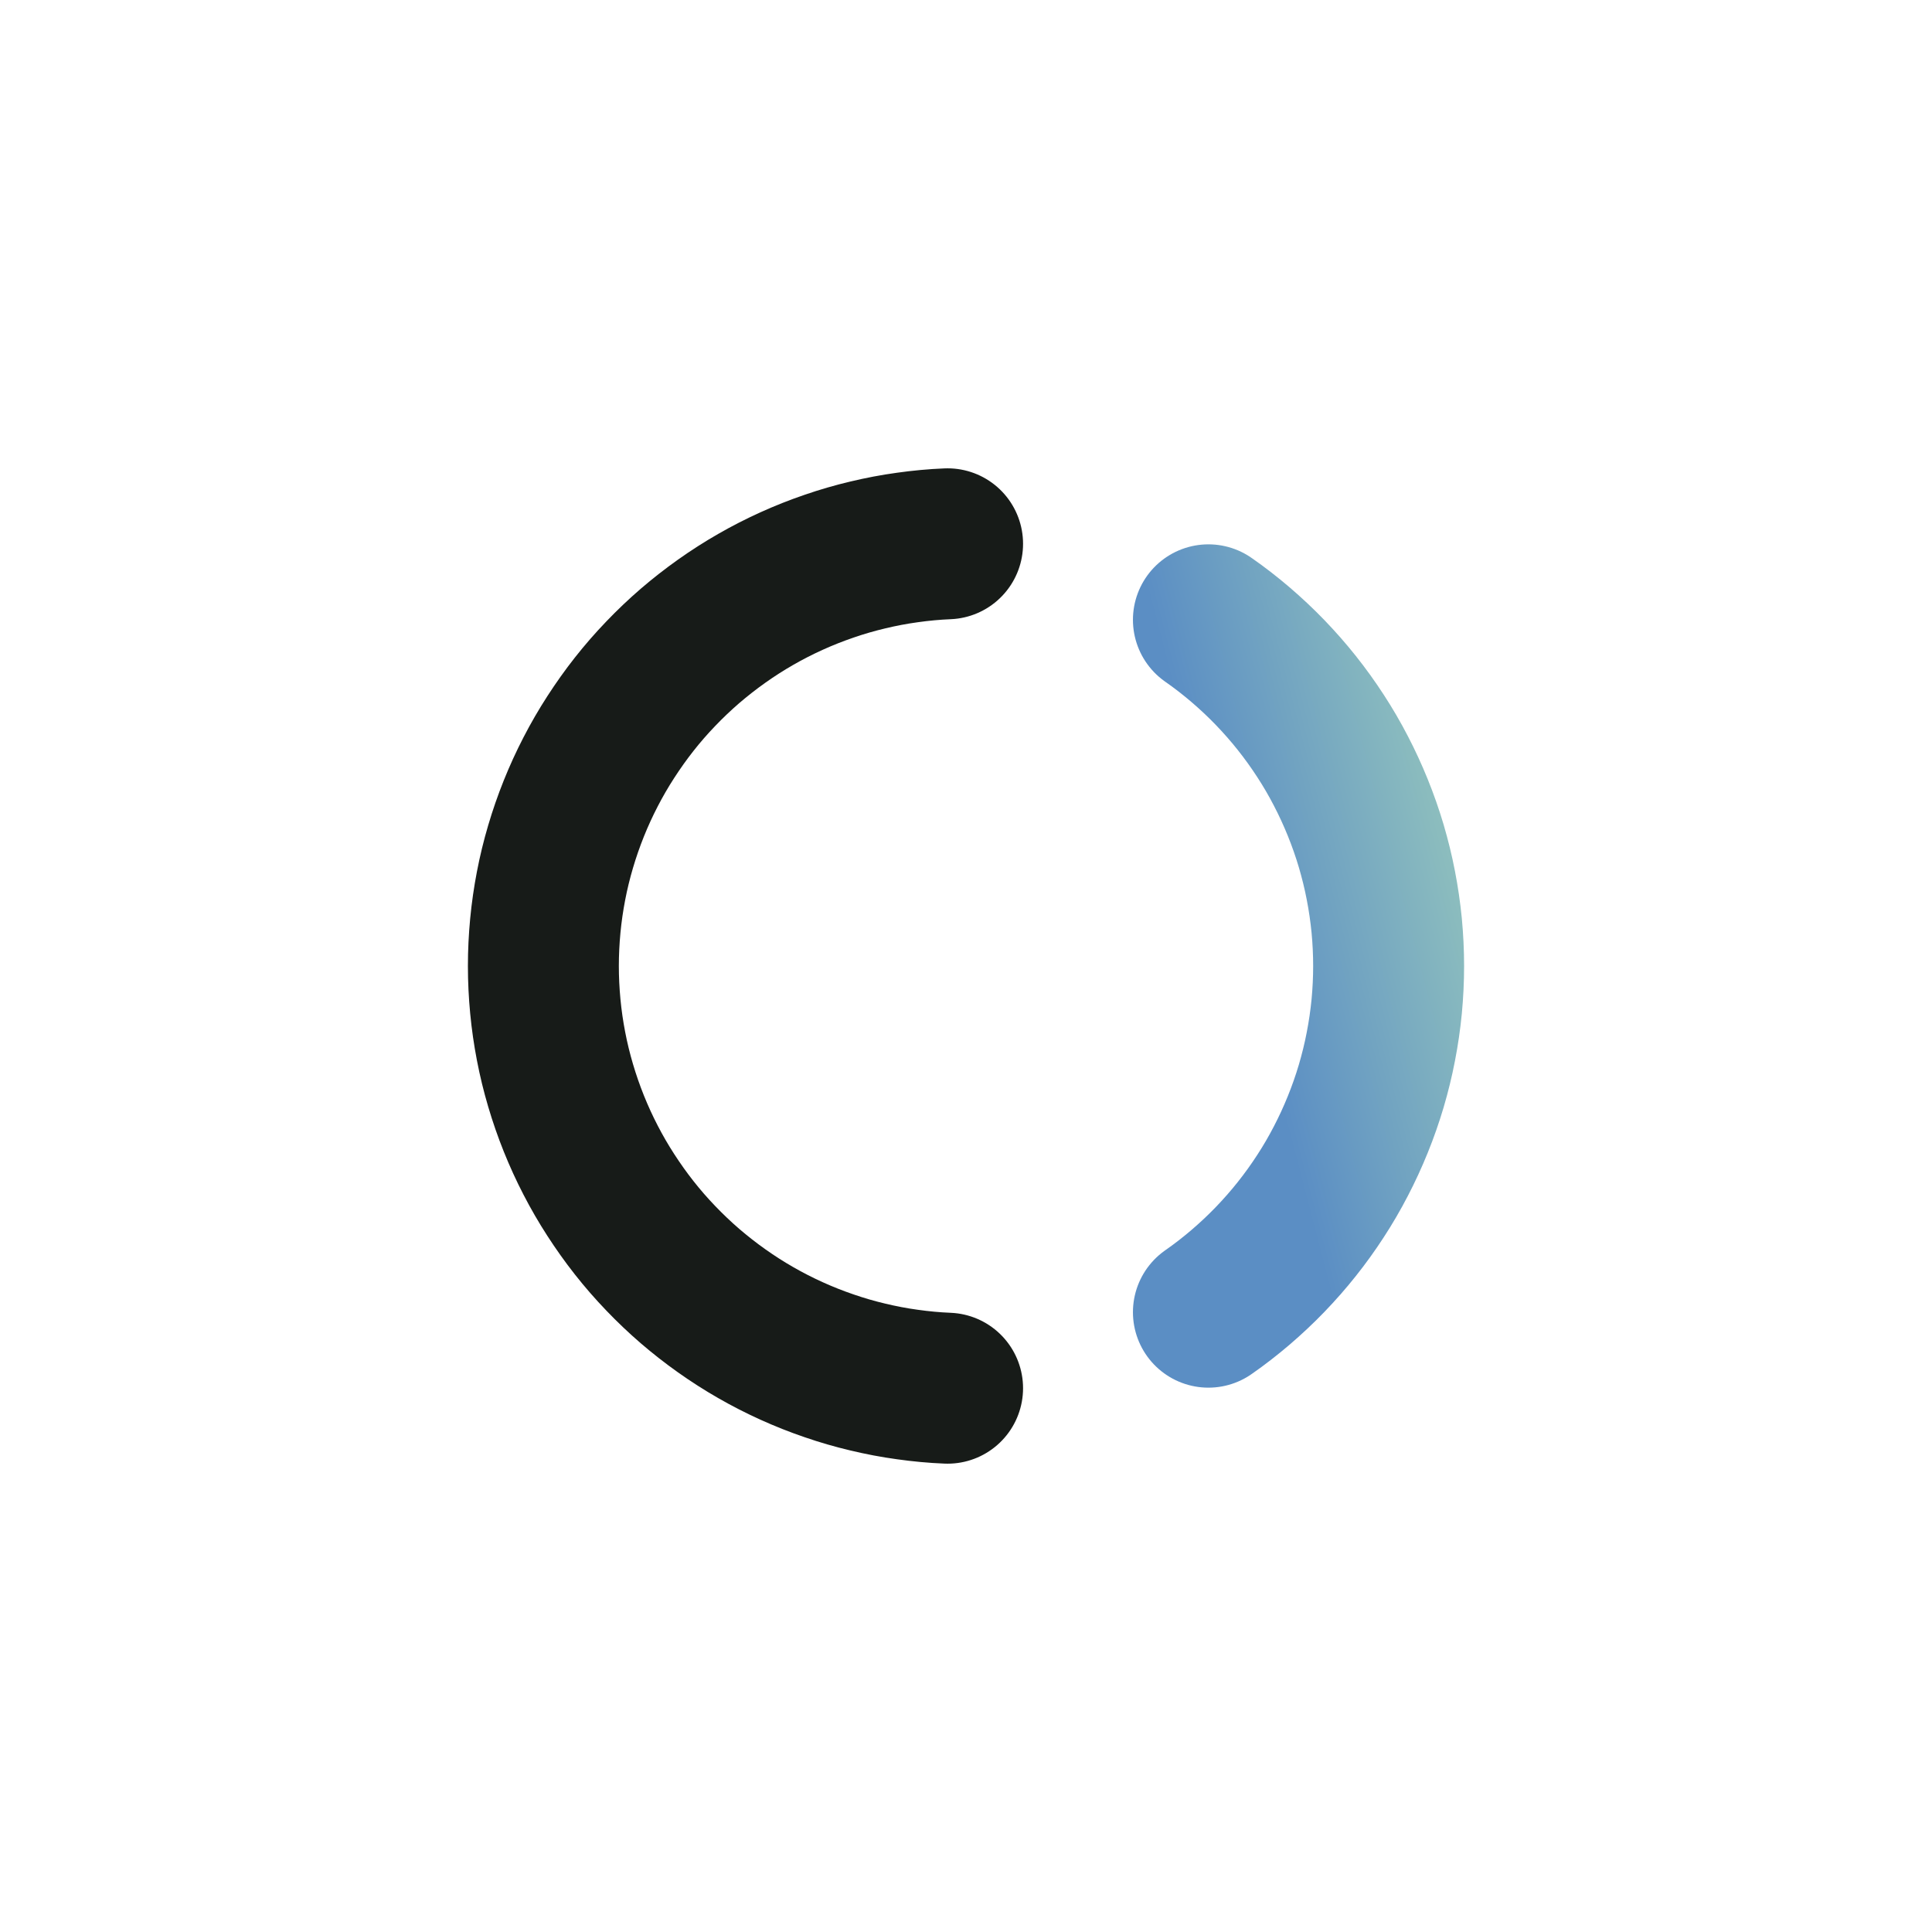
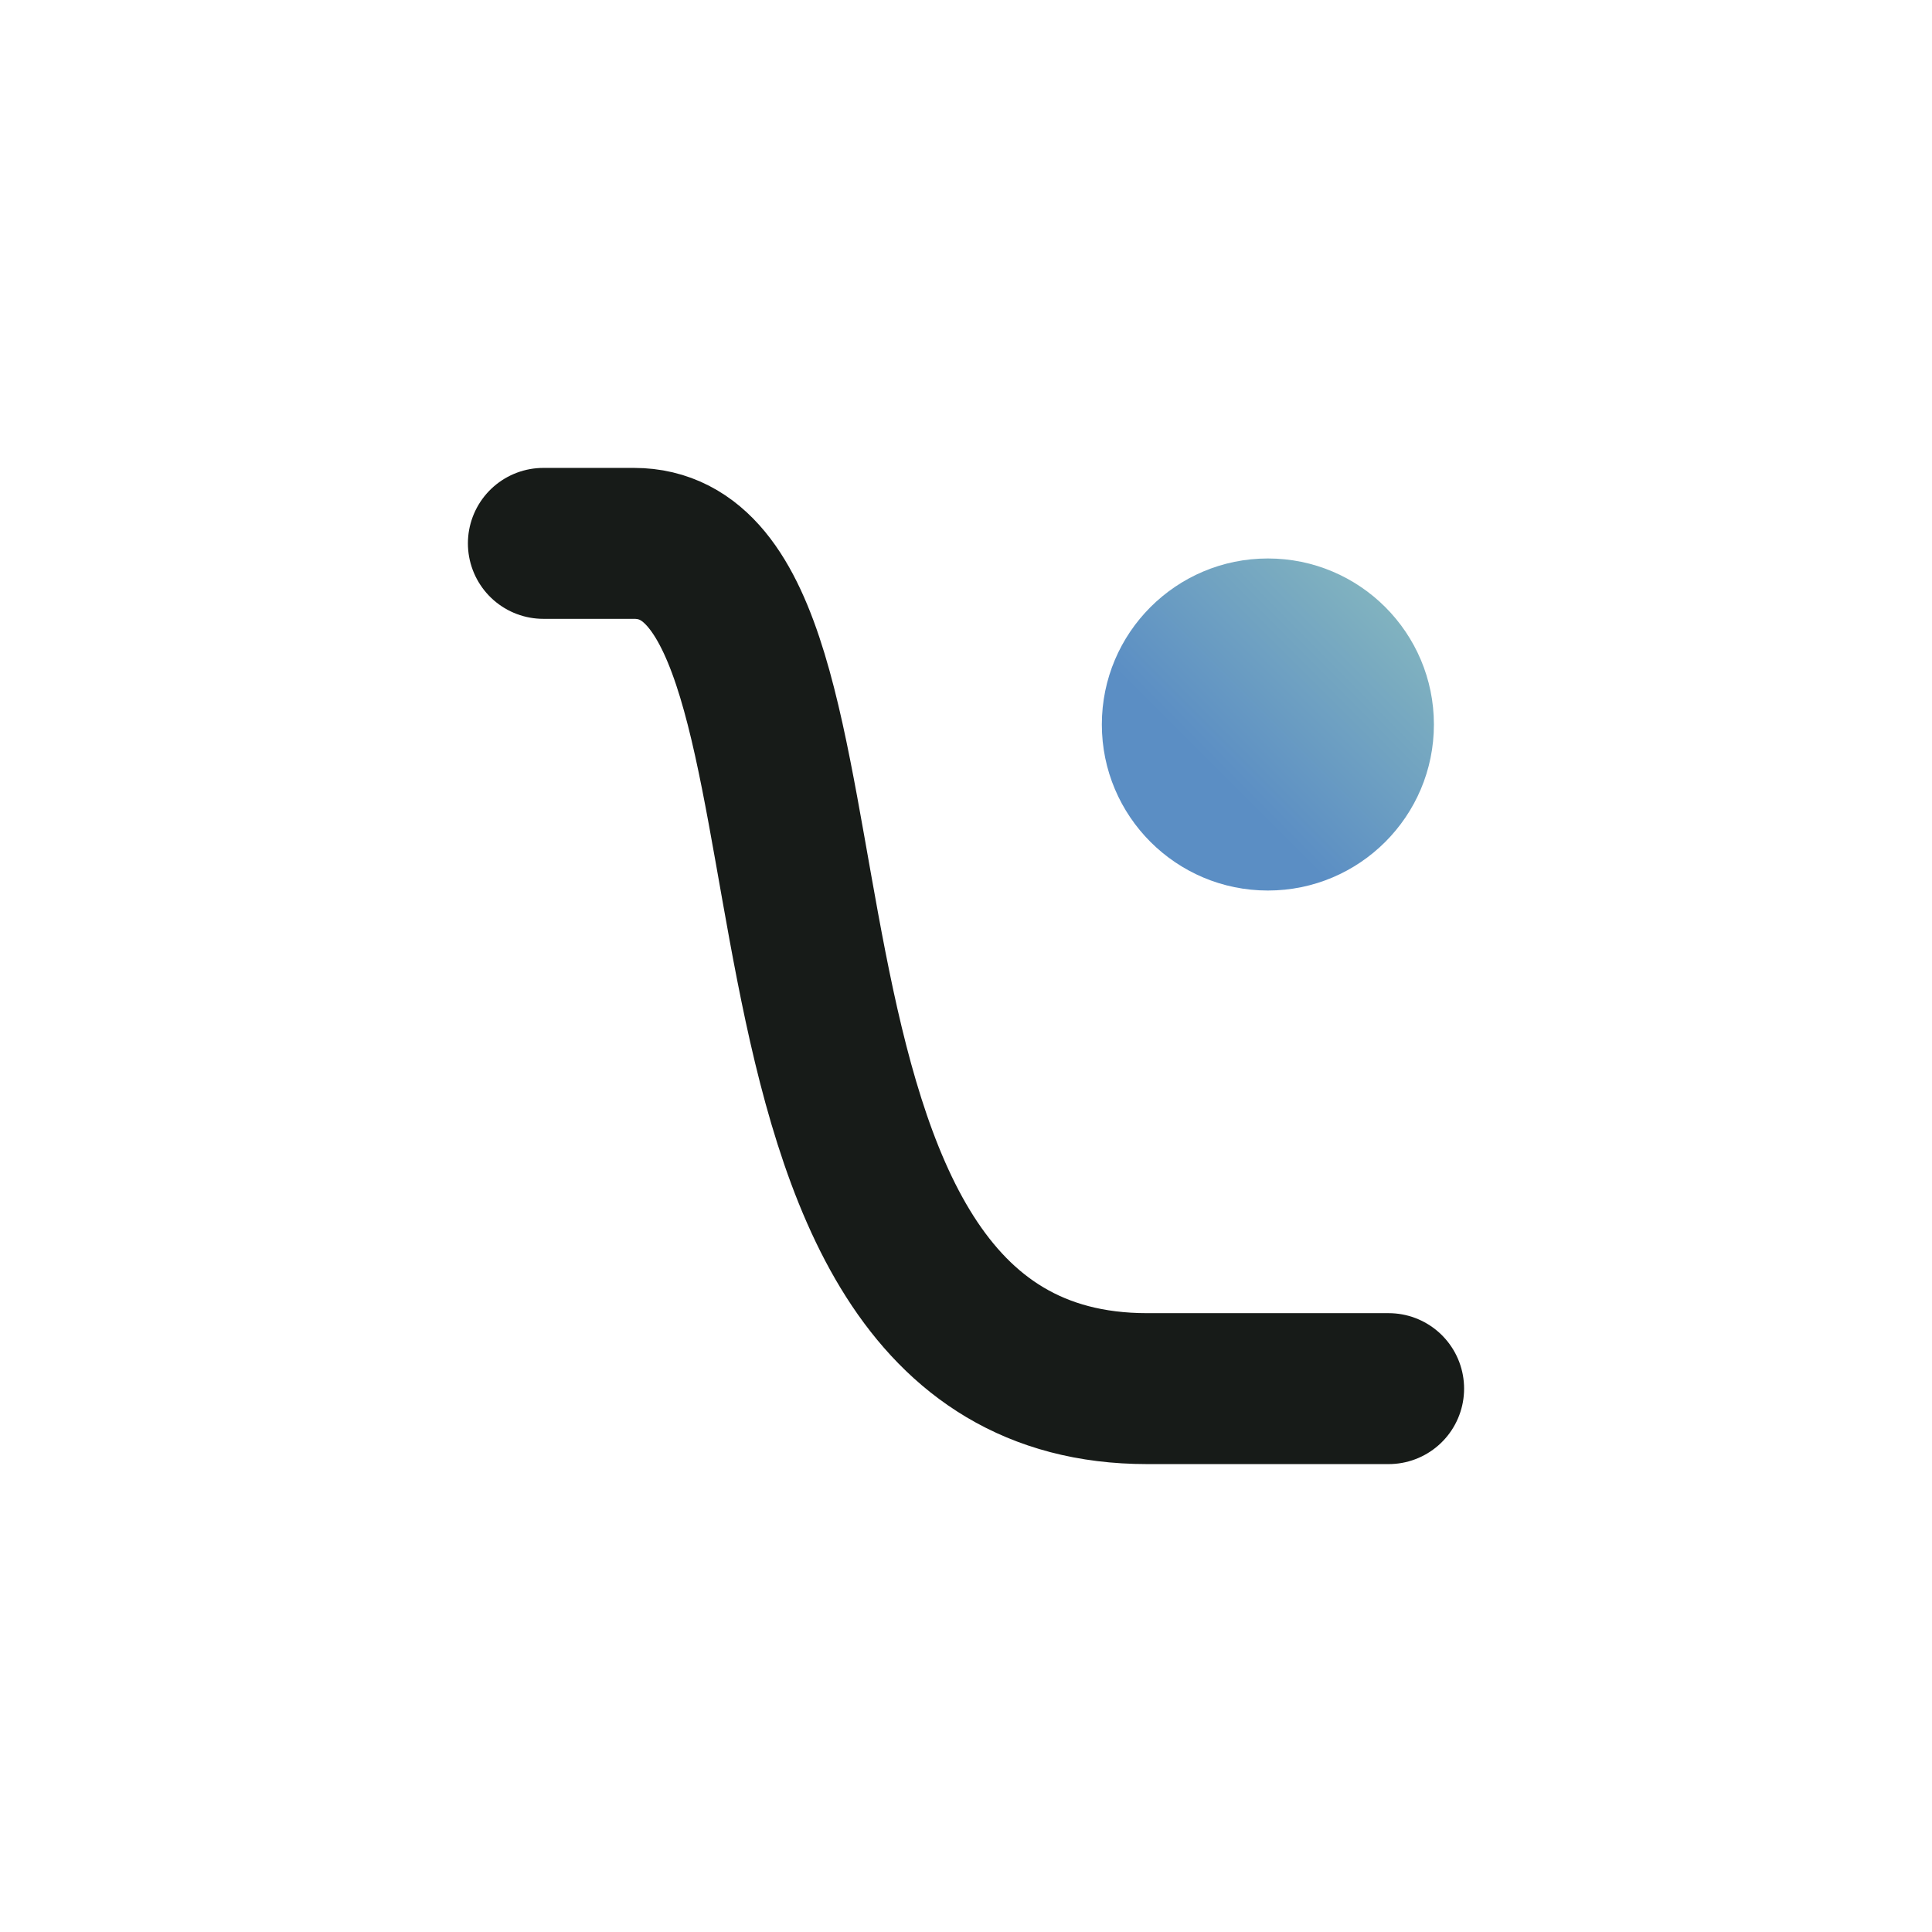
- <svg xmlns="http://www.w3.org/2000/svg" viewBox="0 0 32 32" role="img" aria-label="Autophys Round reference">
+ <svg xmlns="http://www.w3.org/2000/svg" viewBox="0 0 32 32" role="img" aria-label="Autophys Lower dot">
  <defs>
-     <linearGradient id="accent_p0" x1="0" y1="1" x2="1" y2="0">
+     <linearGradient id="accent_r2" x1="0" y1="1" x2="1" y2="0">
      <stop offset="0" stop-color="#5B8EC4" />
      <stop offset="0.35" stop-color="#5B8EC4" />
      <stop offset="1" stop-color="#8CBDBE" />
    </linearGradient>
  </defs>
-   <path d="M15.695 22.993C15.472 22.984 15.25 22.963 15.03 22.932C14.809 22.902 14.59 22.86 14.373 22.808C14.157 22.757 13.943 22.695 13.732 22.622C13.521 22.55 13.314 22.468 13.111 22.376C12.908 22.284 12.71 22.183 12.517 22.072C12.323 21.961 12.136 21.841 11.954 21.712C11.772 21.583 11.597 21.446 11.428 21.301C11.259 21.155 11.098 21.002 10.944 20.841C10.789 20.68 10.643 20.512 10.505 20.337C10.367 20.162 10.238 19.98 10.117 19.793C9.996 19.606 9.884 19.413 9.782 19.215C9.68 19.018 9.587 18.815 9.504 18.608C9.421 18.401 9.348 18.191 9.285 17.977C9.222 17.764 9.169 17.547 9.127 17.328C9.085 17.11 9.053 16.889 9.032 16.667C9.011 16.445 9 16.223 9 16C9 15.777 9.011 15.555 9.032 15.333C9.053 15.111 9.085 14.89 9.127 14.672C9.169 14.453 9.222 14.236 9.285 14.023C9.348 13.809 9.421 13.599 9.504 13.392C9.587 13.185 9.68 12.982 9.782 12.785C9.884 12.587 9.996 12.394 10.117 12.207C10.238 12.02 10.367 11.838 10.505 11.663C10.643 11.488 10.789 11.32 10.944 11.159C11.098 10.998 11.259 10.845 11.428 10.699C11.597 10.554 11.772 10.417 11.954 10.288C12.136 10.159 12.323 10.039 12.517 9.928C12.71 9.817 12.908 9.716 13.111 9.624C13.314 9.532 13.521 9.45 13.732 9.378C13.943 9.305 14.157 9.243 14.373 9.192C14.59 9.14 14.809 9.098 15.03 9.068C15.25 9.037 15.472 9.016 15.695 9.007" fill="none" stroke="#171B18" stroke-width="2.5" stroke-linecap="round" />
-   <path d="M20.015 10.266C20.199 10.394 20.376 10.532 20.546 10.677C20.716 10.823 20.88 10.976 21.035 11.137C21.191 11.299 21.339 11.467 21.478 11.642C21.618 11.818 21.749 12 21.871 12.188C21.993 12.375 22.106 12.569 22.209 12.768C22.312 12.966 22.406 13.17 22.49 13.378C22.574 13.585 22.648 13.797 22.712 14.012C22.775 14.227 22.829 14.444 22.871 14.664C22.914 14.884 22.946 15.106 22.968 15.329C22.989 15.552 23 15.776 23 16C23 16.224 22.989 16.448 22.968 16.671C22.946 16.894 22.914 17.116 22.871 17.336C22.829 17.556 22.775 17.773 22.712 17.988C22.648 18.203 22.574 18.415 22.49 18.622C22.406 18.83 22.312 19.034 22.209 19.232C22.106 19.431 21.993 19.625 21.871 19.812C21.749 20 21.618 20.182 21.478 20.358C21.339 20.533 21.191 20.701 21.035 20.863C20.88 21.024 20.716 21.177 20.546 21.323C20.376 21.468 20.199 21.606 20.015 21.734" fill="none" stroke="url(#accent_p0)" stroke-width="2.5" stroke-linecap="round" />
+   <path d="M9 9H10.5C14.5 9 11.5 23 19 23H23" fill="none" stroke="#171B18" stroke-width="2.5" stroke-linecap="round" stroke-linejoin="round" />
+   <circle cx="21" cy="12" r="2.75" fill="url(#accent_r2)" />
</svg>
